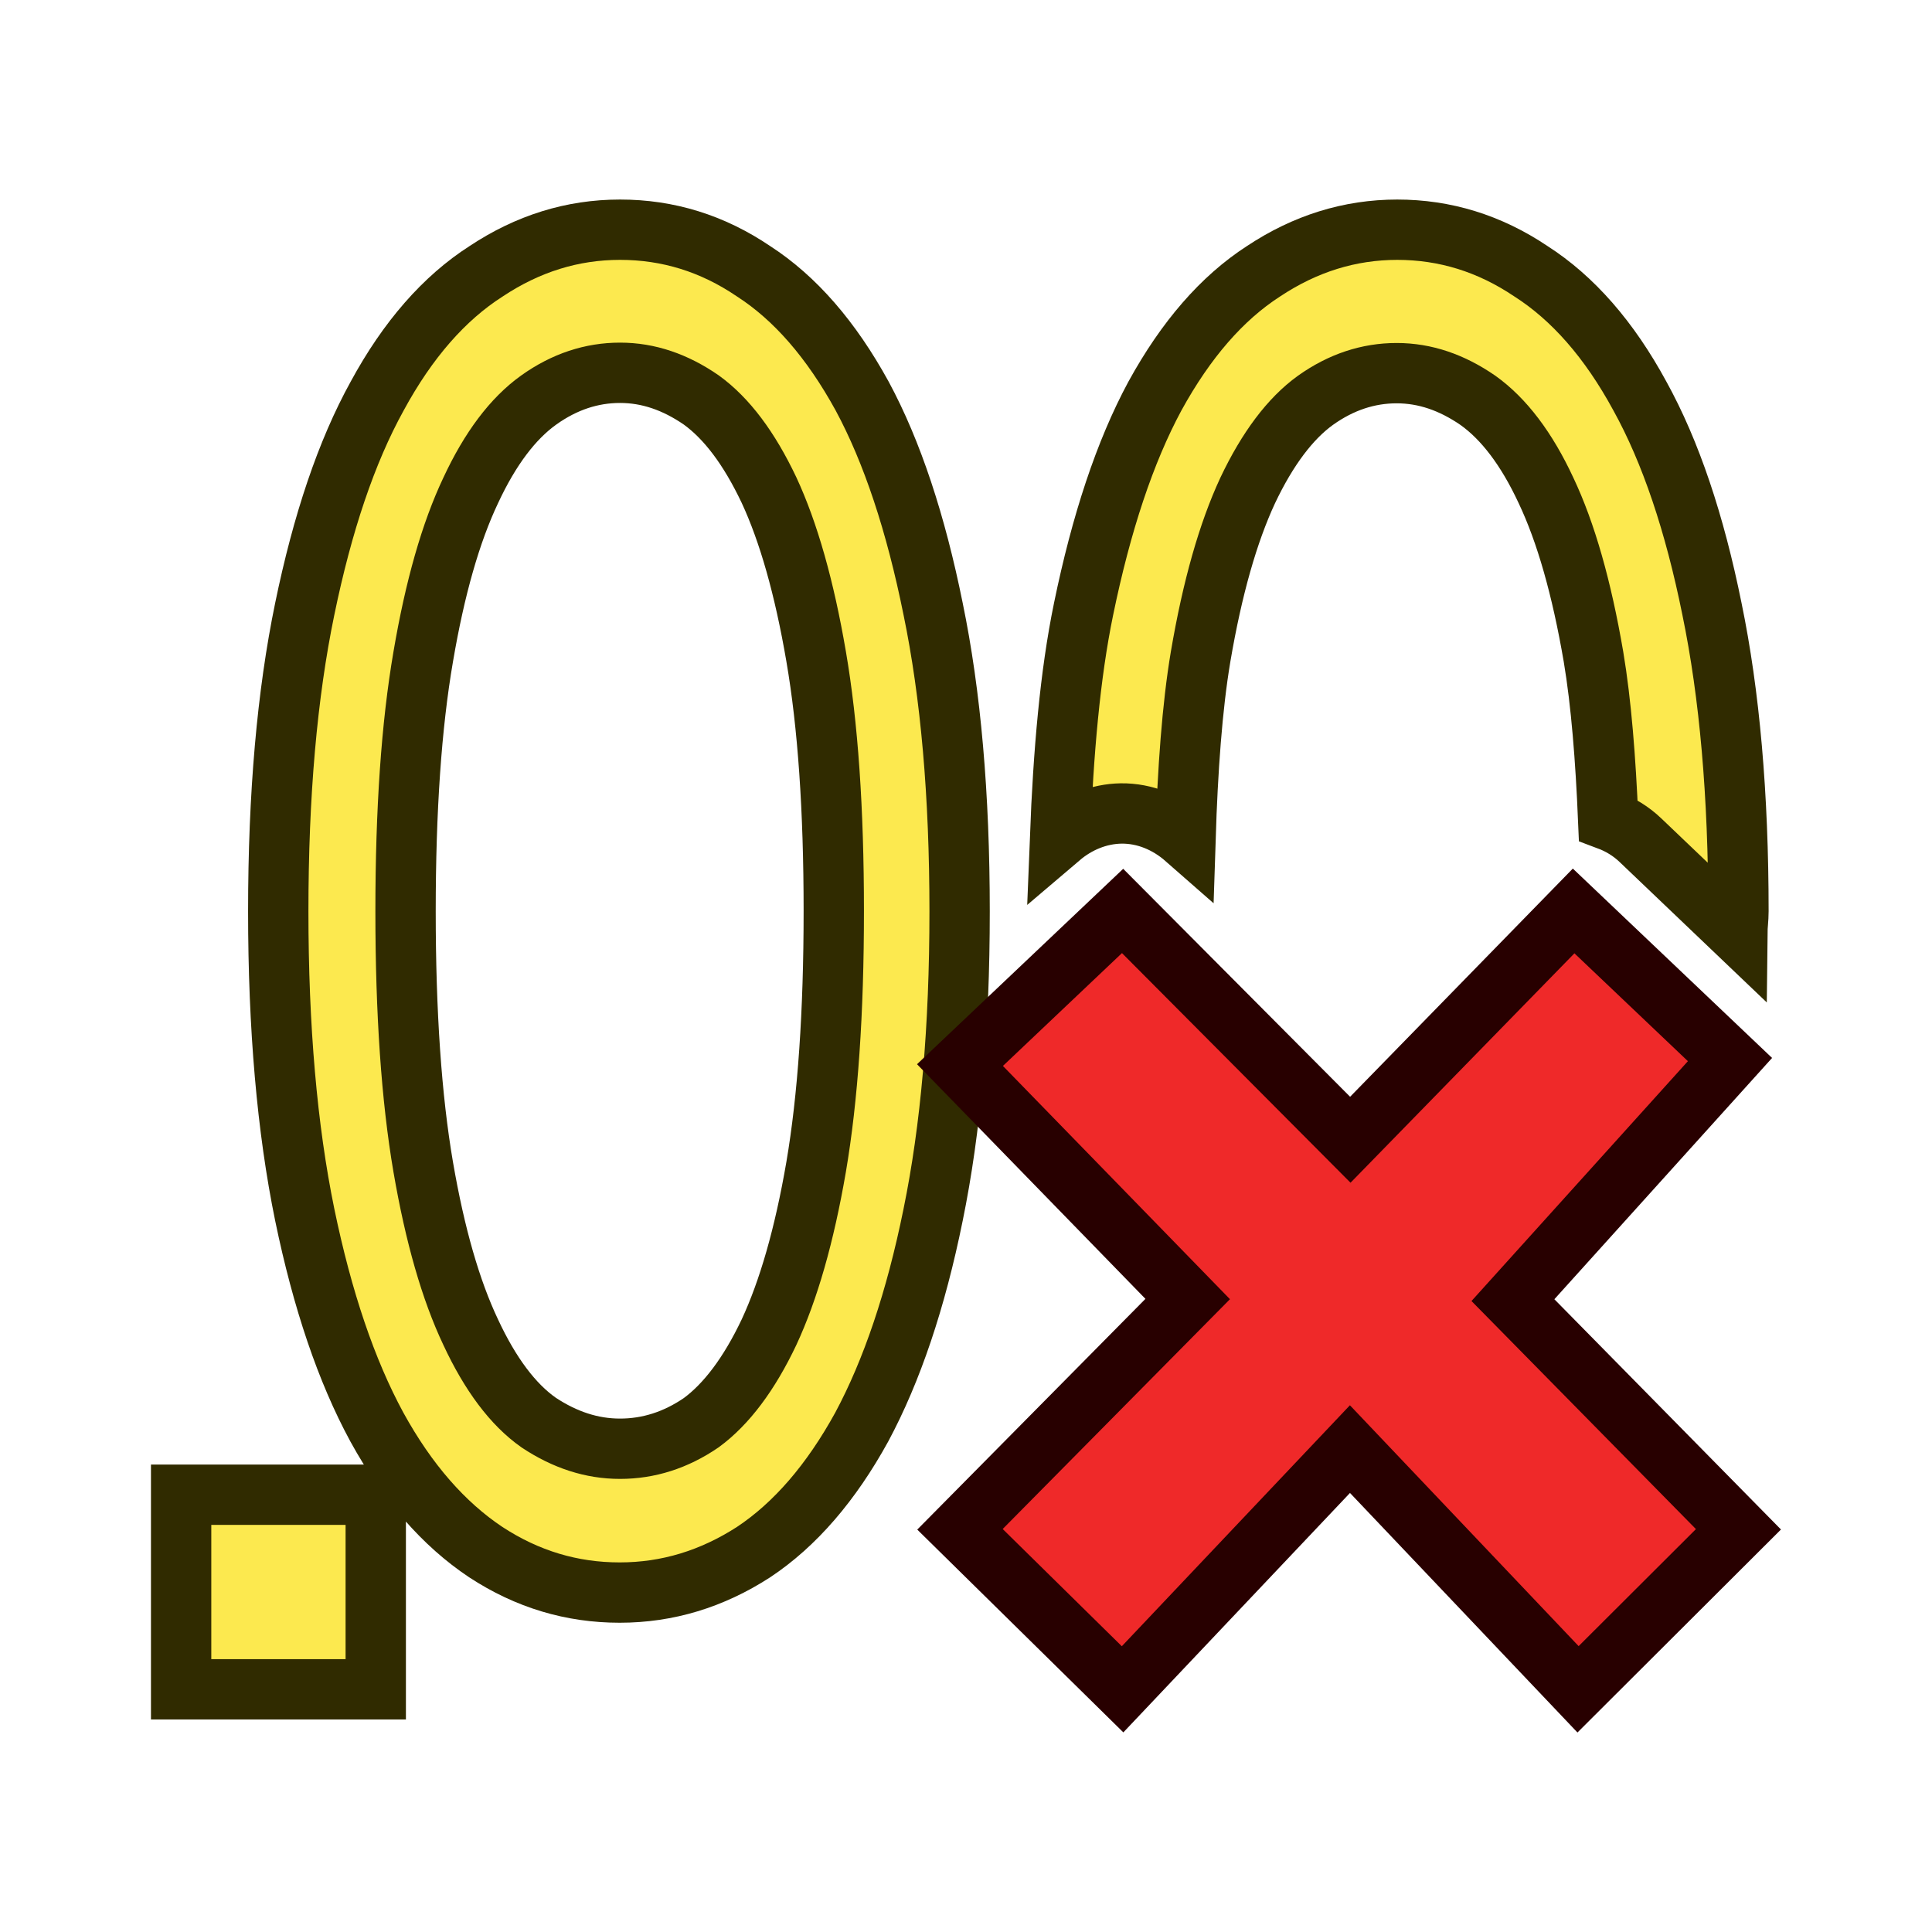
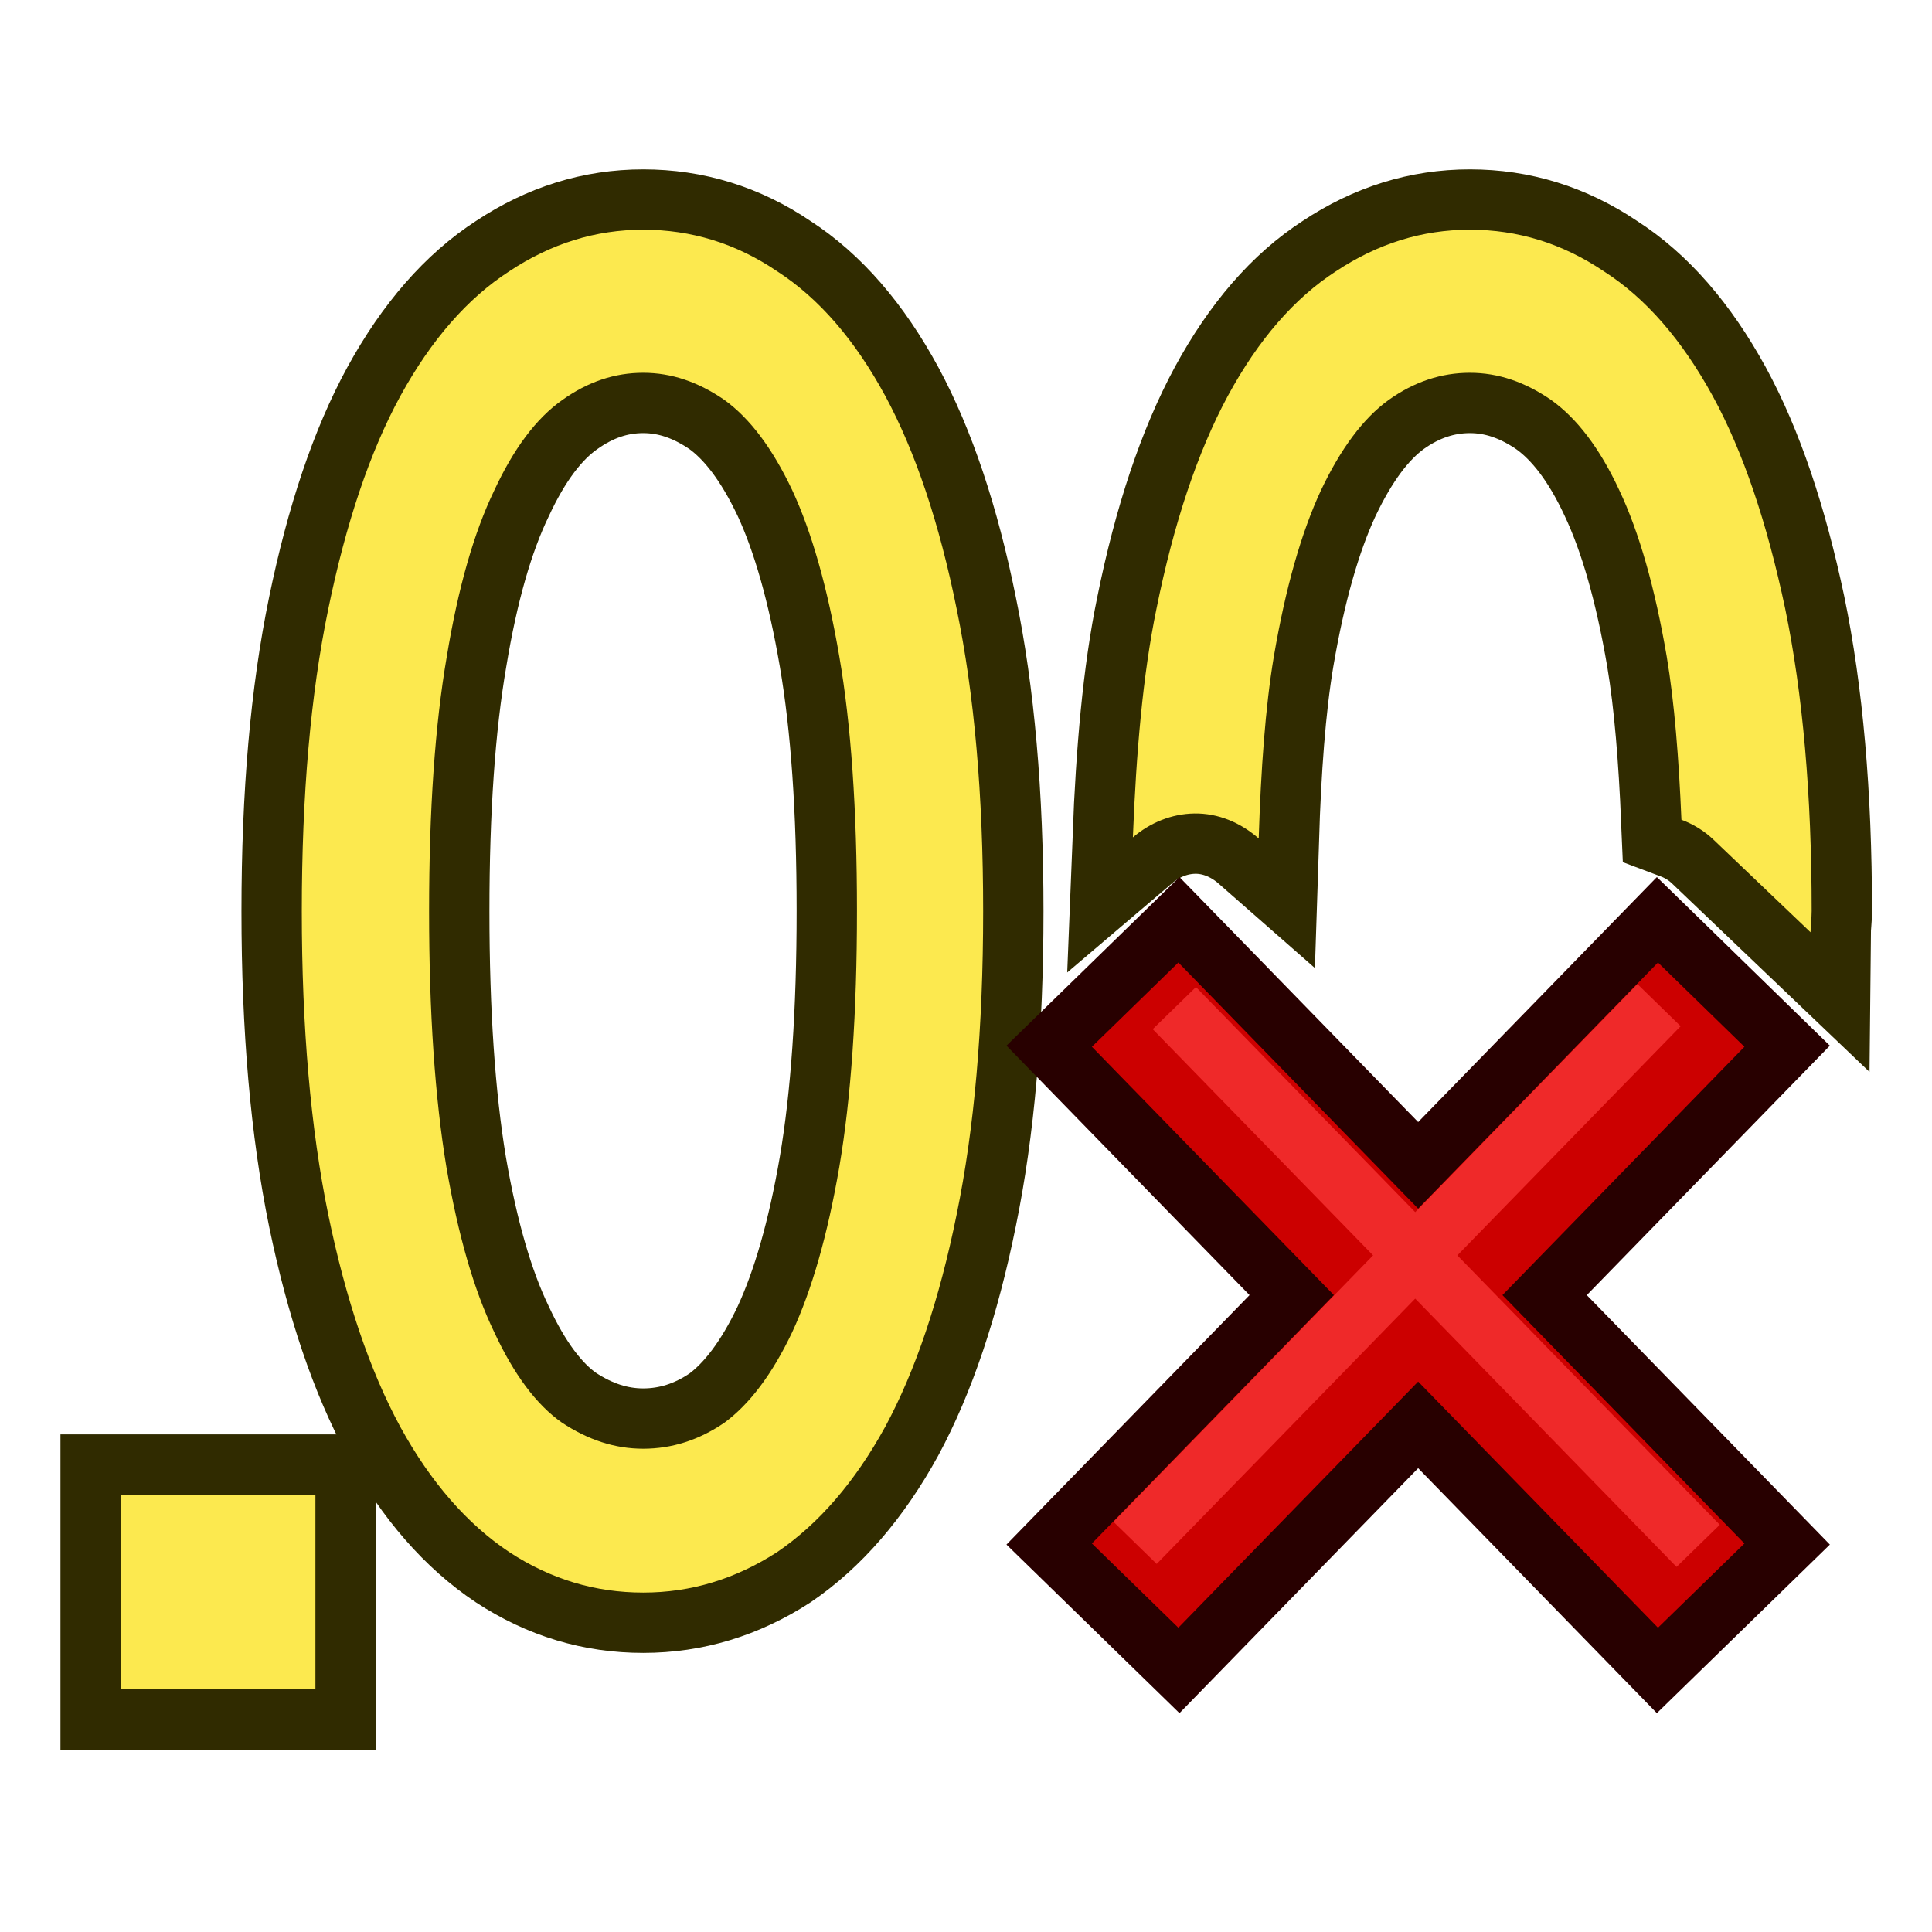
<svg xmlns="http://www.w3.org/2000/svg" width="64" height="64" viewBox="0 0 16.933 16.933" version="1.1" id="svg998">
  <defs id="defs992">
    <rect x="13.132" y="10.607" width="74.12" height="82.201" id="rect1" />
  </defs>
  <g id="g5" transform="matrix(3.224452,0,0,3.223981,1.58752,1.15886)" style="stroke-width:0.31">
-     <path d="m 1.193,0.265 c -0.13,0 -0.251,0.038 -0.364,0.113 C 0.715,0.451 0.616,0.564 0.533,0.717 0.449,0.869 0.384,1.063 0.336,1.296 c -0.048,0.232 -0.072,0.505 -0.072,0.822 0,0.316 0.024,0.591 0.072,0.825 0.048,0.232 0.113,0.424 0.196,0.577 0.083,0.151 0.182,0.264 0.296,0.34 0.113,0.074 0.234,0.11 0.364,0.11 0.13,0 0.251,-0.037 0.364,-0.11 0.113,-0.075 0.211,-0.189 0.294,-0.34 0.082,-0.153 0.147,-0.345 0.194,-0.577 0.048,-0.234 0.072,-0.508 0.072,-0.825 0,-0.316 -0.024,-0.59 -0.072,-0.822 C 1.997,1.063 1.933,0.869 1.851,0.717 1.767,0.564 1.669,0.451 1.556,0.378 1.444,0.302 1.323,0.265 1.193,0.265 Z m 2.113,0 c -0.13,0 -0.251,0.038 -0.364,0.113 C 2.829,0.451 2.731,0.564 2.647,0.717 2.565,0.869 2.501,1.063 2.453,1.296 c -0.037,0.179 -0.055,0.391 -0.064,0.621 0.047,-0.04 0.105,-0.064 0.166,-0.065 0.065,-7.461e-4 0.126,0.025 0.175,0.068 0.006,-0.187 0.018,-0.357 0.041,-0.494 0.032,-0.188 0.075,-0.338 0.128,-0.452 0.054,-0.114 0.116,-0.196 0.184,-0.245 0.07,-0.05 0.144,-0.074 0.221,-0.074 0.077,0 0.15,0.025 0.221,0.074 0.07,0.05 0.132,0.131 0.185,0.245 0.054,0.114 0.097,0.265 0.129,0.452 0.021,0.125 0.033,0.278 0.04,0.444 0.032,0.012 0.062,0.03 0.088,0.055 l 0.263,0.251 c 2.045e-4,-0.02 0.003,-0.037 0.003,-0.058 0,-0.316 -0.024,-0.59 -0.072,-0.822 C 4.114,1.063 4.049,0.869 3.965,0.717 3.882,0.564 3.783,0.451 3.669,0.378 3.556,0.302 3.435,0.265 3.305,0.265 Z M 1.193,0.654 c 0.077,0 0.15,0.025 0.221,0.074 0.069,0.05 0.13,0.131 0.184,0.245 0.053,0.114 0.096,0.265 0.128,0.452 0.032,0.186 0.048,0.416 0.048,0.692 0,0.276 -0.016,0.508 -0.048,0.696 -0.032,0.186 -0.075,0.335 -0.128,0.449 -0.054,0.114 -0.116,0.196 -0.184,0.246 -0.07,0.048 -0.144,0.071 -0.221,0.071 -0.077,0 -0.15,-0.024 -0.221,-0.071 C 0.902,3.459 0.84,3.376 0.787,3.262 0.733,3.148 0.69,2.999 0.658,2.813 0.626,2.626 0.61,2.394 0.61,2.118 c 0,-0.276 0.016,-0.506 0.048,-0.692 C 0.69,1.238 0.733,1.088 0.787,0.974 0.84,0.86 0.902,0.778 0.972,0.728 1.042,0.678 1.116,0.654 1.193,0.654 Z M 0,3.704 V 4.233 H 0.529 V 3.704 Z" fill="#696969" id="path1" style="display:inline;fill:#fce94f;stroke:#302b00;stroke-width:0.164;stroke-dasharray:none" />
-     <path d="M 4.233,3.798 3.62,3.175 4.21,2.521 3.785,2.117 3.178,2.739 2.559,2.117 2.117,2.536 2.736,3.172 2.117,3.798 2.559,4.233 3.177,3.58 3.797,4.233 Z" fill="#e68497" id="path2-8" style="display:inline;fill:#ef2929;stroke:#280000;stroke-width:0.164;stroke-dasharray:none" />
+     <g id="g4">
+       <path style="display:inline;fill:#302b00;stroke:#302b00;stroke-width:0.328;stroke-dasharray:none;stroke-linejoin:miter" d="M -0.164,3.704 V 4.233 H 0.365 V 3.704 Z" id="path4" />
+       <path style="display:inline;fill:#302b00;stroke:#302b00;stroke-width:0.328;stroke-dasharray:none" d="m 3.503,0.265 c -0.13,0 -0.251,0.038 -0.364,0.113 C 3.026,0.451 2.928,0.564 2.845,0.717 2.763,0.869 2.698,1.063 2.651,1.296 2.614,1.475 2.596,1.687 2.587,1.917 2.634,1.877 2.692,1.853 2.754,1.852 2.819,1.851 2.88,1.877 2.929,1.92 2.935,1.733 2.947,1.563 2.97,1.426 3.002,1.238 3.045,1.088 3.098,0.974 3.152,0.86 3.213,0.778 3.282,0.728 c 0.07,-0.05 0.144,-0.074 0.221,-0.074 0.077,0 0.15,0.025 0.221,0.074 0.07,0.05 0.132,0.131 0.185,0.245 0.054,0.114 0.097,0.265 0.129,0.452 0.021,0.125 0.033,0.278 0.04,0.444 0.032,0.012 0.062,0.03 0.088,0.055 l 0.263,0.251 c 2.045e-4,-0.02 0.003,-0.037 0.003,-0.058 0,-0.316 -0.024,-0.59 -0.072,-0.822 C 4.311,1.063 4.246,0.869 4.163,0.717 4.079,0.564 3.981,0.451 3.867,0.378 3.754,0.302 3.633,0.265 3.503,0.265 Z" id="path2" />
+       <path id="path1" style="display:inline;fill:#302b00;stroke:#302b00;stroke-width:0.328;stroke-dasharray:none" d="m 1.256,0.265 c -0.13,0 -0.251,0.038 -0.364,0.113 C 0.779,0.451 0.68,0.564 0.596,0.717 0.513,0.869 0.448,1.063 0.4,1.296 c -0.048,0.232 -0.072,0.505 -0.072,0.822 0,0.316 0.024,0.591 0.072,0.825 0.048,0.232 0.113,0.424 0.196,0.577 0.083,0.151 0.182,0.264 0.296,0.34 0.113,0.074 0.234,0.11 0.364,0.11 0.13,0 0.251,-0.037 0.364,-0.11 C 1.733,3.783 1.831,3.67 1.914,3.519 1.996,3.367 2.061,3.174 2.108,2.942 2.156,2.709 2.18,2.434 2.18,2.118 2.18,1.801 2.156,1.528 2.108,1.296 2.061,1.063 1.996,0.869 1.914,0.717 1.831,0.564 1.733,0.451 1.62,0.378 1.508,0.302 1.386,0.265 1.256,0.265 Z m 0,0.389 c 0.077,0 0.15,0.025 0.221,0.074 0.069,0.05 0.13,0.131 0.184,0.245 0.053,0.114 0.096,0.265 0.128,0.452 0.032,0.186 0.048,0.416 0.048,0.692 0,0.276 -0.016,0.508 -0.048,0.696 -0.032,0.186 -0.075,0.335 -0.128,0.449 -0.054,0.114 -0.116,0.196 -0.184,0.246 -0.07,0.048 -0.144,0.071 -0.221,0.071 -0.077,0 -0.15,-0.024 -0.221,-0.071 C 0.965,3.459 0.904,3.376 0.851,3.262 0.796,3.148 0.753,2.999 0.721,2.813 0.69,2.626 0.674,2.394 0.674,2.118 c 0,-0.276 0.016,-0.506 0.048,-0.692 C 0.753,1.238 0.796,1.088 0.851,0.974 0.904,0.86 0.965,0.778 1.036,0.728 1.106,0.678 1.179,0.654 1.256,0.654 Z" />
+     </g>
+     <g id="g8">
+       <path style="display:inline;fill:#fce94f;stroke:none;stroke-width:0.328;stroke-dasharray:none" d="M -0.164,3.704 V 4.233 H 0.365 V 3.704 Z" id="path5" />
+       <path style="display:inline;fill:#fce94f;stroke:none;stroke-width:0.328;stroke-dasharray:none" d="m 3.503,0.265 c -0.13,0 -0.251,0.038 -0.364,0.113 C 3.026,0.451 2.928,0.564 2.845,0.717 2.763,0.869 2.698,1.063 2.651,1.296 2.614,1.475 2.596,1.687 2.587,1.917 2.634,1.877 2.692,1.853 2.754,1.852 2.819,1.851 2.88,1.877 2.929,1.92 2.935,1.733 2.947,1.563 2.97,1.426 3.002,1.238 3.045,1.088 3.098,0.974 3.152,0.86 3.213,0.778 3.282,0.728 c 0.07,-0.05 0.144,-0.074 0.221,-0.074 0.077,0 0.15,0.025 0.221,0.074 0.07,0.05 0.132,0.131 0.185,0.245 0.054,0.114 0.097,0.265 0.129,0.452 0.021,0.125 0.033,0.278 0.04,0.444 0.032,0.012 0.062,0.03 0.088,0.055 l 0.263,0.251 c 2.045e-4,-0.02 0.003,-0.037 0.003,-0.058 0,-0.316 -0.024,-0.59 -0.072,-0.822 C 4.311,1.063 4.246,0.869 4.163,0.717 4.079,0.564 3.981,0.451 3.867,0.378 3.754,0.302 3.633,0.265 3.503,0.265 Z" id="path6" />
+       <path id="path8" style="display:inline;fill:#fce94f;stroke:none;stroke-width:0.328;stroke-dasharray:none" d="m 1.256,0.265 c -0.13,0 -0.251,0.038 -0.364,0.113 C 0.779,0.451 0.68,0.564 0.596,0.717 0.513,0.869 0.448,1.063 0.4,1.296 c -0.048,0.232 -0.072,0.505 -0.072,0.822 0,0.316 0.024,0.591 0.072,0.825 0.048,0.232 0.113,0.424 0.196,0.577 0.083,0.151 0.182,0.264 0.296,0.34 0.113,0.074 0.234,0.11 0.364,0.11 0.13,0 0.251,-0.037 0.364,-0.11 C 1.733,3.783 1.831,3.67 1.914,3.519 1.996,3.367 2.061,3.174 2.108,2.942 2.156,2.709 2.18,2.434 2.18,2.118 2.18,1.801 2.156,1.528 2.108,1.296 2.061,1.063 1.996,0.869 1.914,0.717 1.831,0.564 1.733,0.451 1.62,0.378 1.508,0.302 1.386,0.265 1.256,0.265 Z m 0,0.389 c 0.077,0 0.15,0.025 0.221,0.074 0.069,0.05 0.13,0.131 0.184,0.245 0.053,0.114 0.096,0.265 0.128,0.452 0.032,0.186 0.048,0.416 0.048,0.692 0,0.276 -0.016,0.508 -0.048,0.696 -0.032,0.186 -0.075,0.335 -0.128,0.449 -0.054,0.114 -0.116,0.196 -0.184,0.246 -0.07,0.048 -0.144,0.071 -0.221,0.071 -0.077,0 -0.15,-0.024 -0.221,-0.071 C 0.965,3.459 0.904,3.376 0.851,3.262 0.796,3.148 0.753,2.999 0.721,2.813 0.69,2.626 0.674,2.394 0.674,2.118 c 0,-0.276 0.016,-0.506 0.048,-0.692 C 0.753,1.238 0.796,1.088 0.851,0.974 0.904,0.86 0.965,0.778 1.036,0.728 1.106,0.678 1.179,0.654 1.256,0.654 Z" />
+     </g>
+     <g id="g14" transform="matrix(0.3101302,0,0,0.3101756,-0.4923379,-0.35945)">
+       <path style="fill:#555753;stroke:#280000;stroke-width:2.117;stroke-linecap:square;stroke-linejoin:miter;stroke-dasharray:none;stroke-dashoffset:2;paint-order:markers fill stroke" d="M 10.318,13.518 14.541,9.184" id="path3" />
+       <path style="fill:#555753;stroke:#280000;stroke-width:2.117;stroke-linecap:square;stroke-linejoin:miter;stroke-dasharray:none;stroke-dashoffset:2;paint-order:markers fill stroke" d="M 14.541,13.518 10.318,9.184" id="path10" />
+       <path style="fill:#555753;stroke:#cc0000;stroke-width:1.058;stroke-linecap:square;stroke-linejoin:miter;stroke-dasharray:none;stroke-dashoffset:2;paint-order:markers fill stroke" d="M 10.318,13.518 14.541,9.184" id="path11" />
+       <path style="fill:#555753;stroke:#cc0000;stroke-width:1.058;stroke-linecap:square;stroke-linejoin:miter;stroke-dasharray:none;stroke-dashoffset:2;paint-order:markers fill stroke" d="M 14.541,13.518 10.318,9.184" id="path12" />
+       <path style="fill:#555753;stroke:#ef2929;stroke-width:0.529;stroke-linecap:square;stroke-linejoin:miter;stroke-dasharray:none;stroke-dashoffset:2;paint-order:markers fill stroke" d="M 10.133,13.333 14.356,8.999" id="path13" />
+       <path style="fill:#555753;stroke:#ef2929;stroke-width:0.529;stroke-linecap:square;stroke-linejoin:miter;stroke-dasharray:none;stroke-dashoffset:2;paint-order:markers fill stroke" d="M 14.699,13.359 10.477,9.025" id="path14" />
+     </g>
  </g>
</svg>
